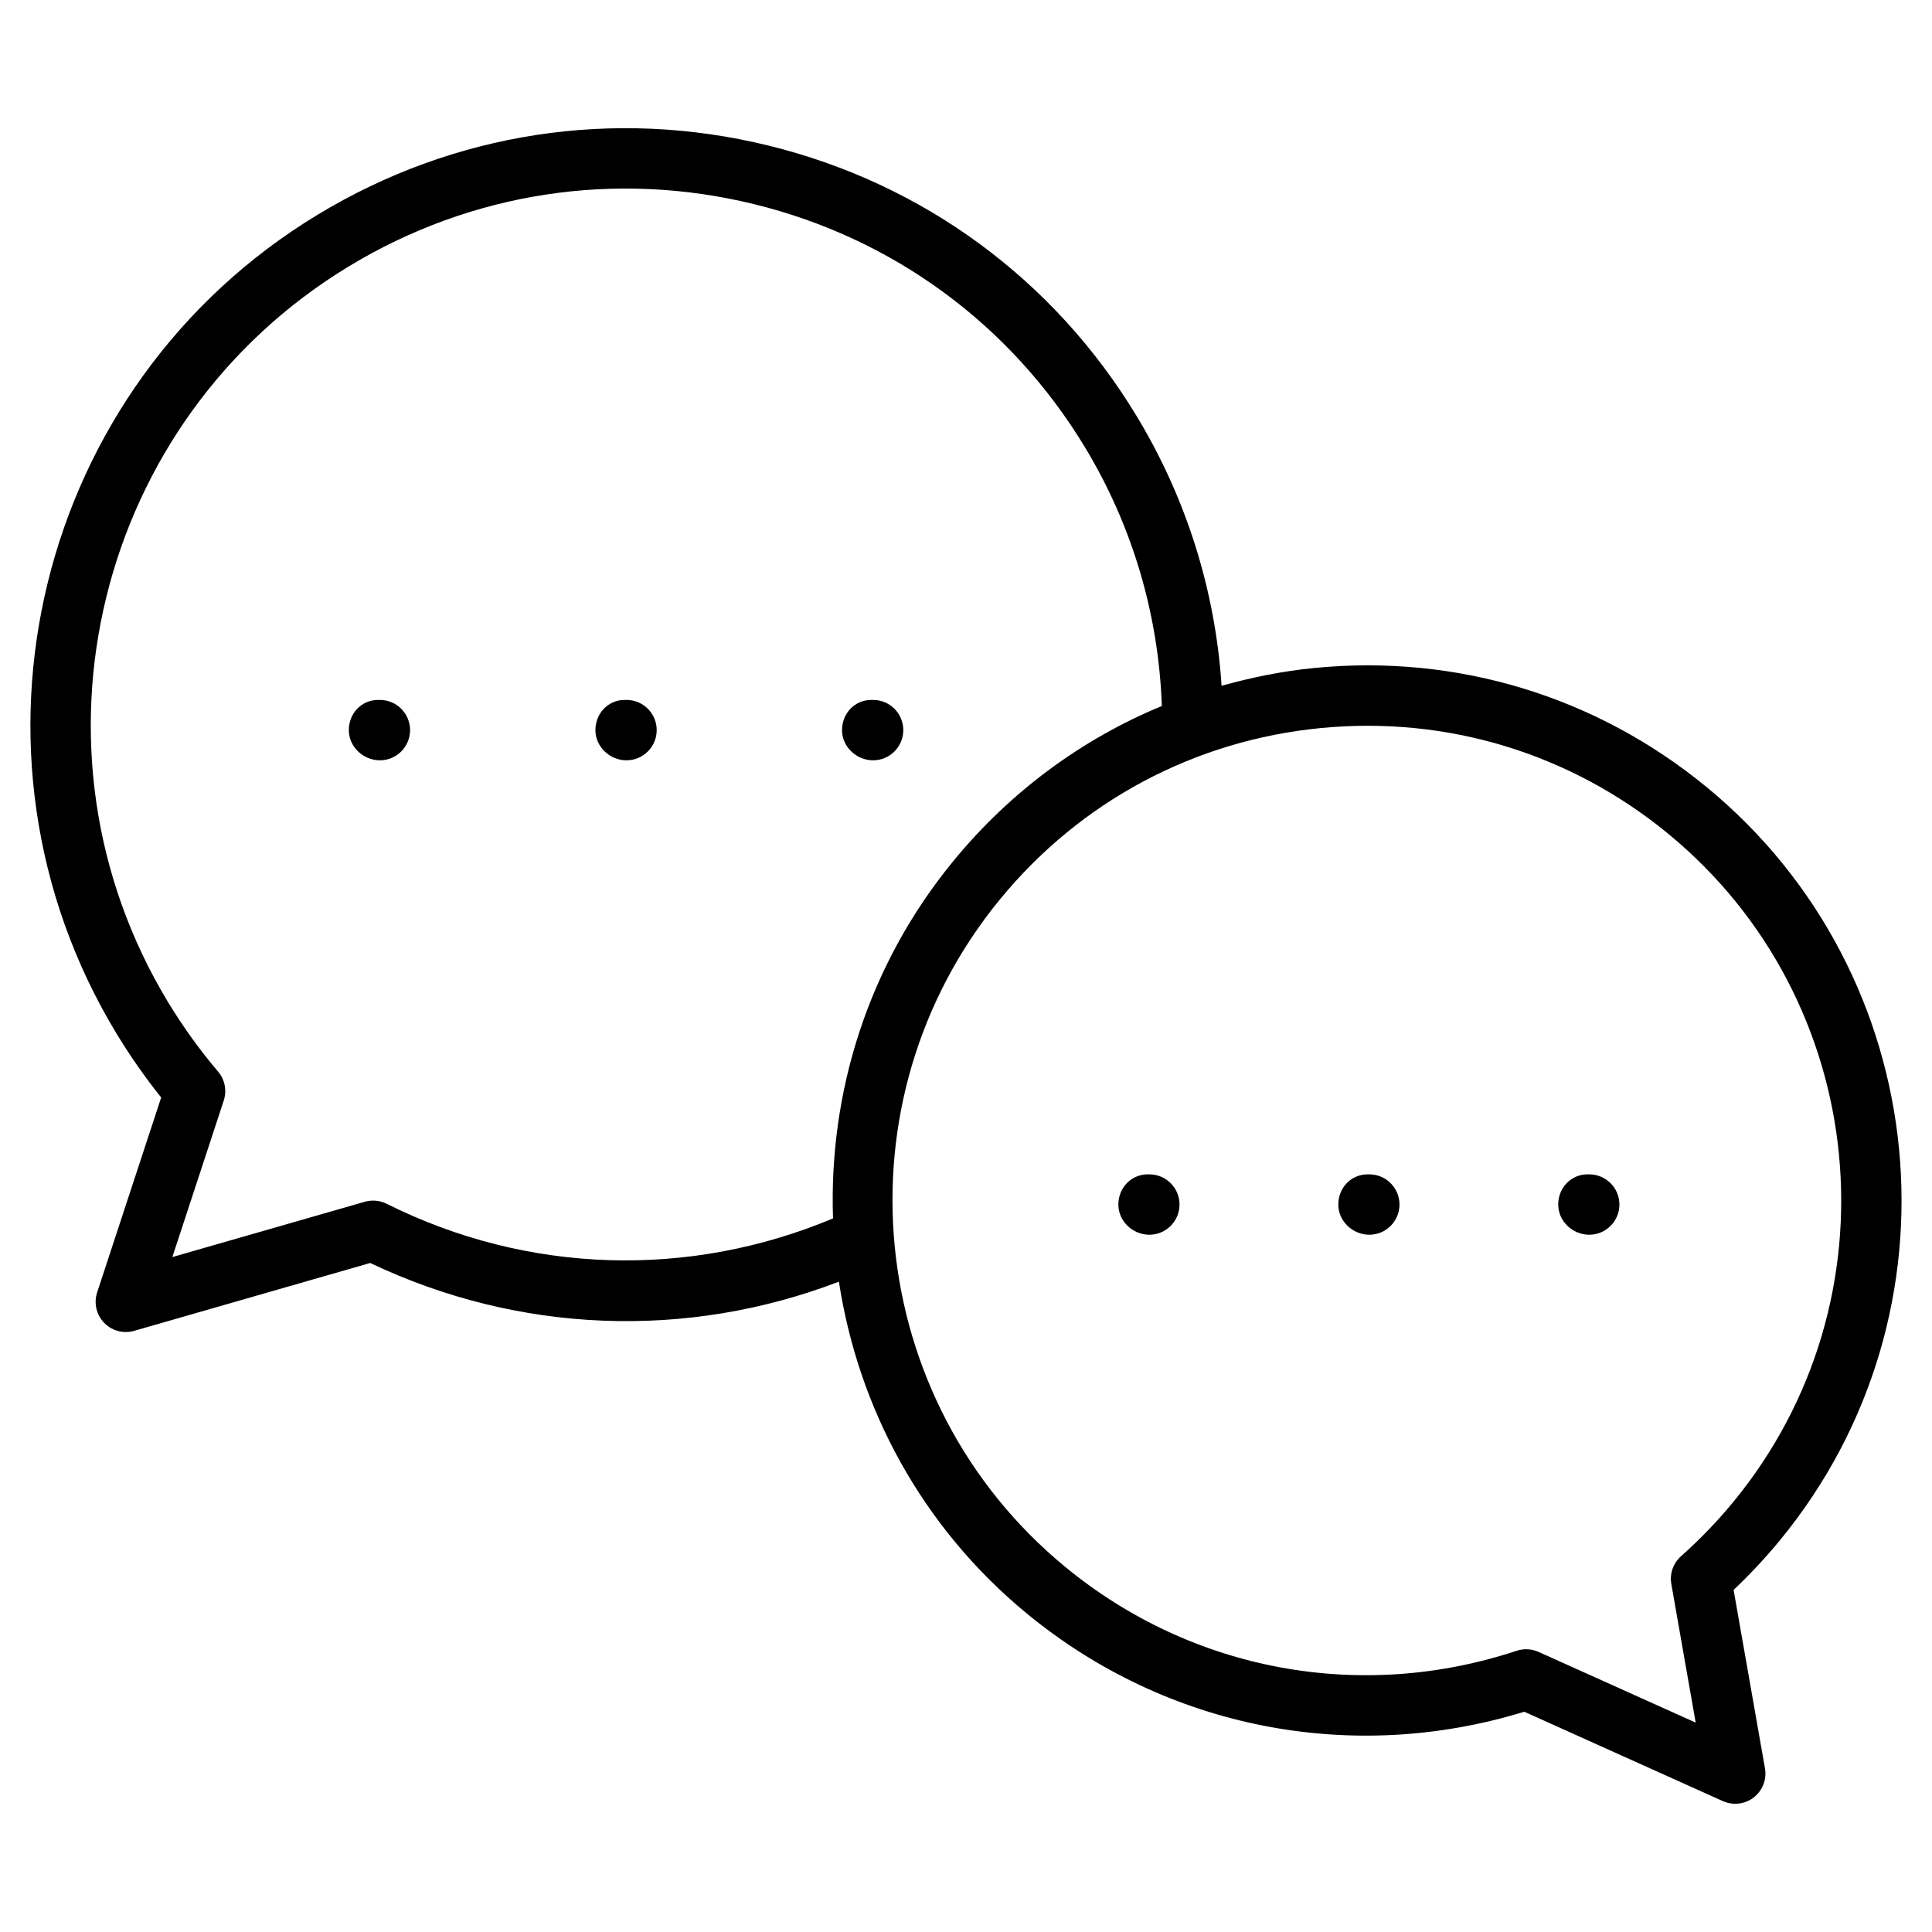
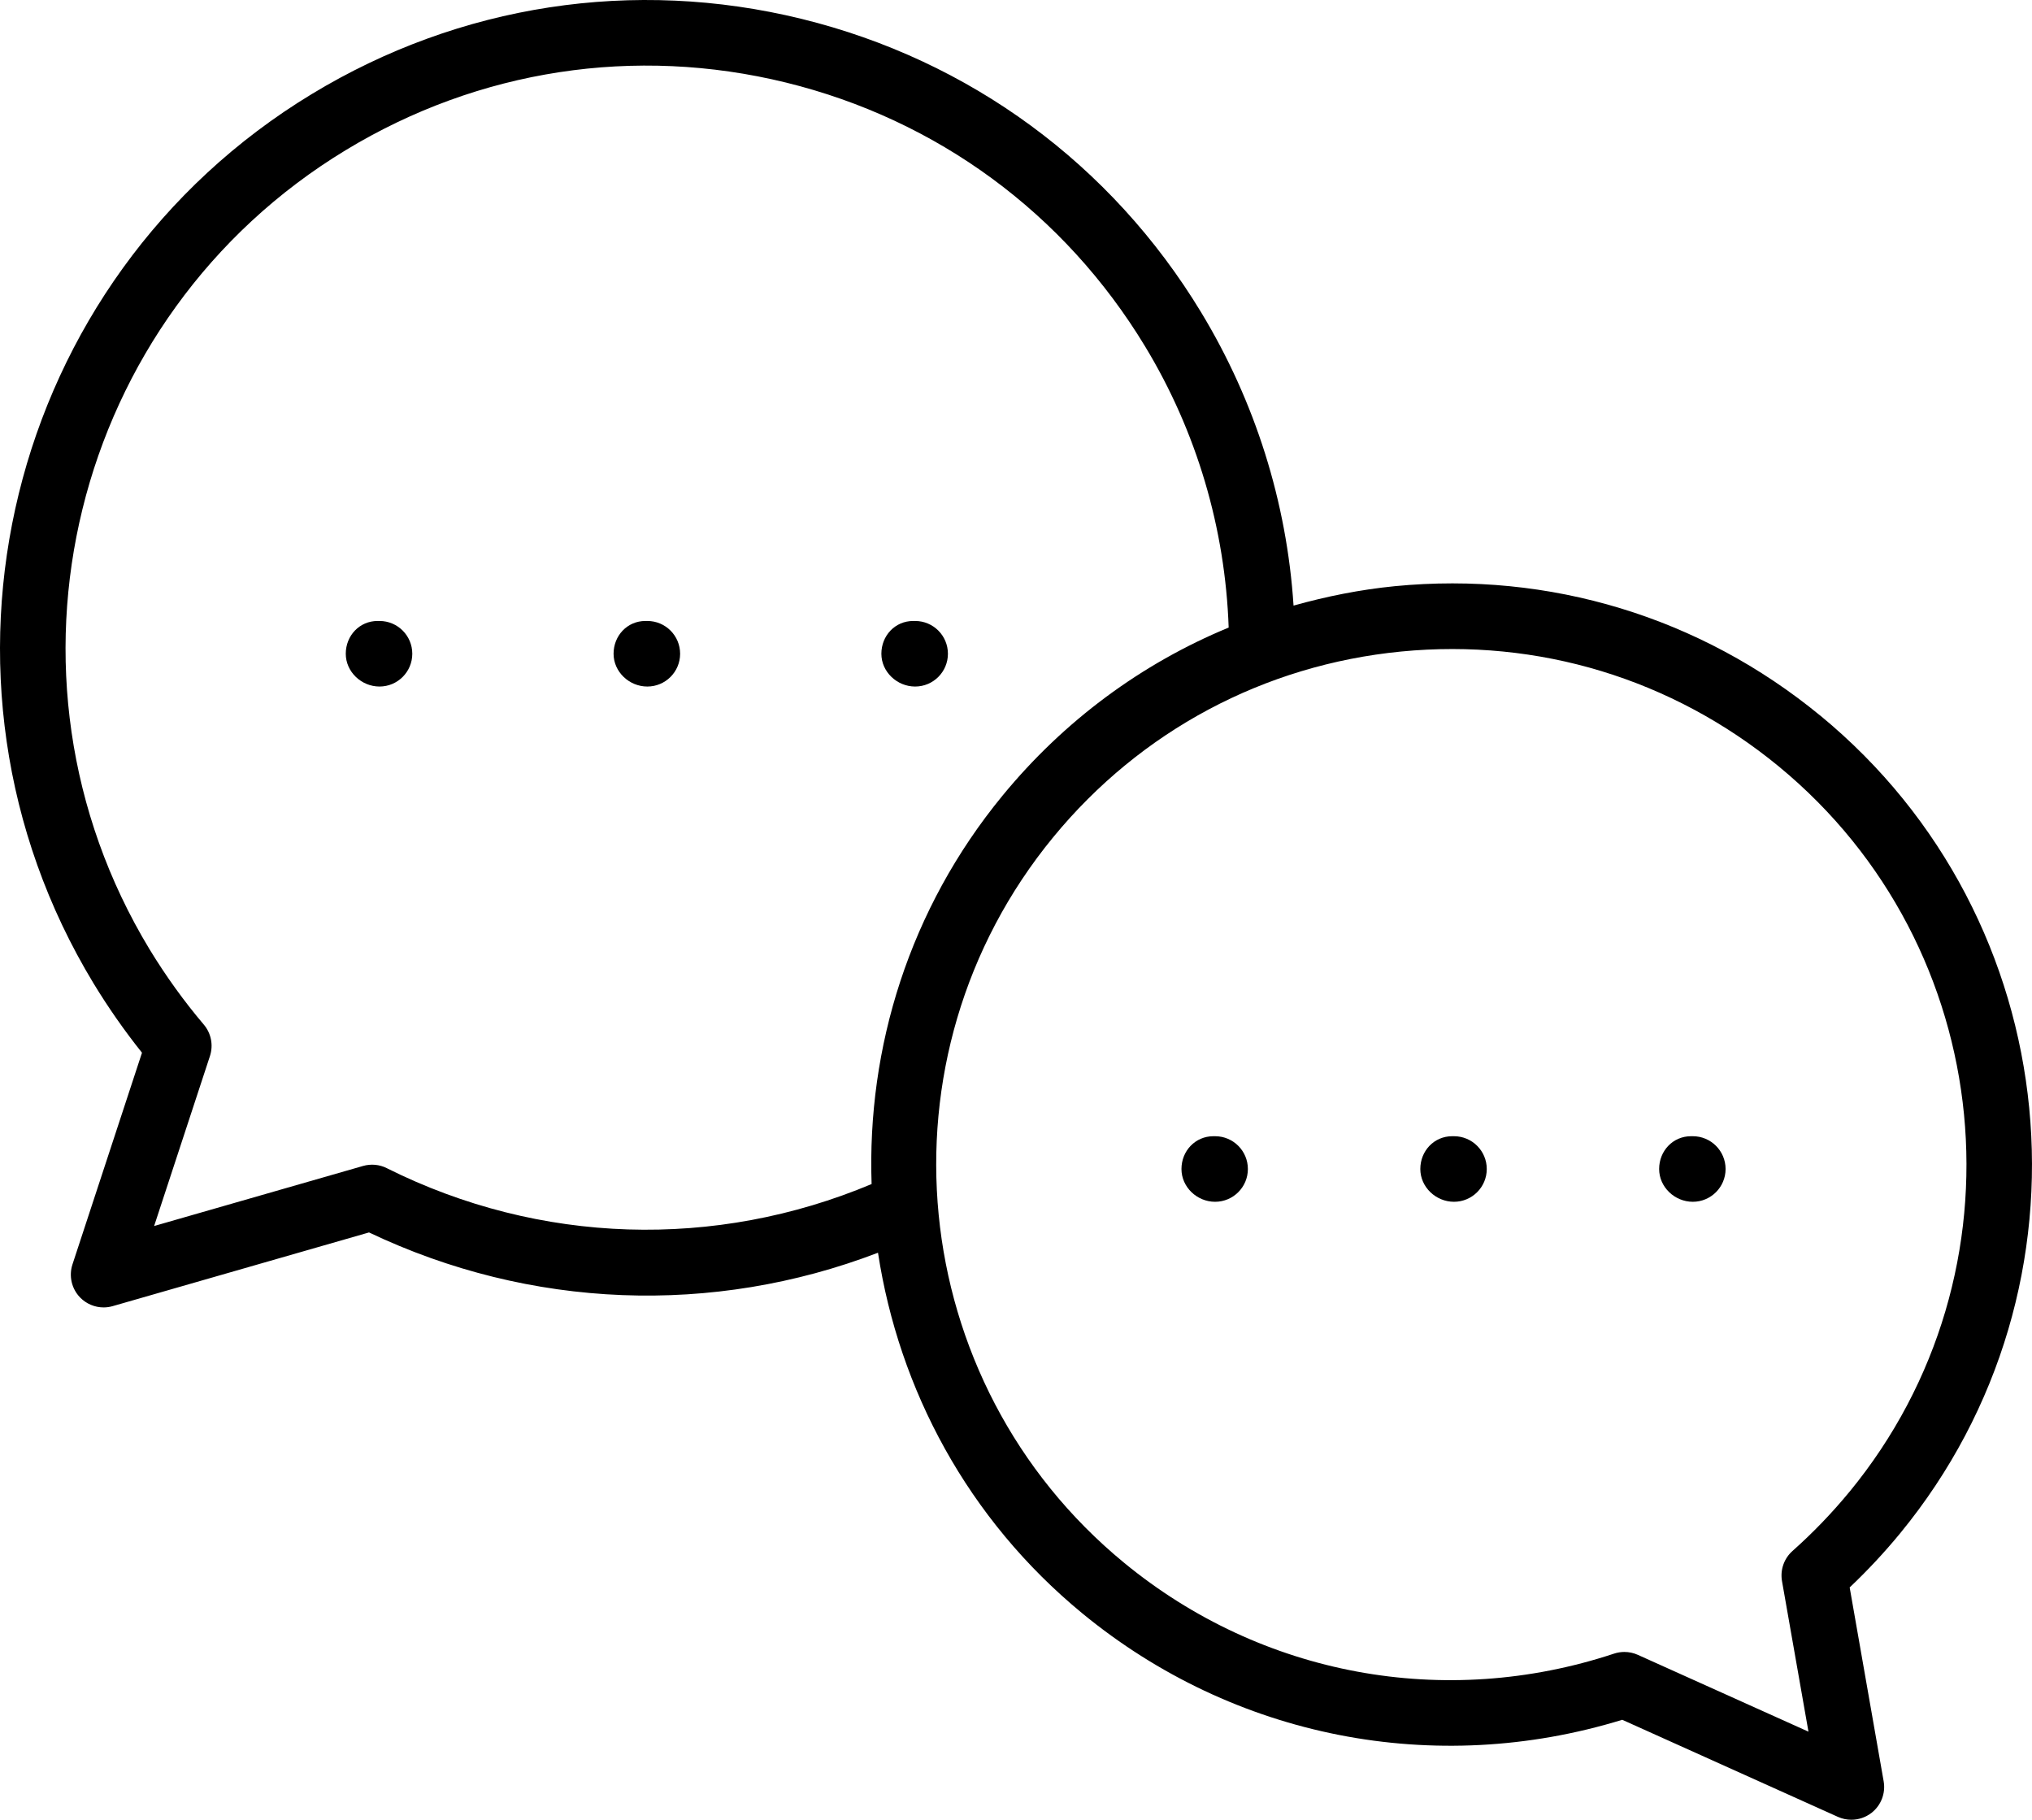
- <svg xmlns="http://www.w3.org/2000/svg" fill="#000000" width="800px" height="800px" viewBox="0 0 64 64" version="1.1" xml:space="preserve">
-   <g id="_x32_5_attachment" />
-   <g id="_x32_4_office" />
-   <g id="_x32_3_pin" />
-   <g id="_x32_2_business_card" />
-   <g id="_x32_1_form" />
-   <g id="_x32_0_headset" />
-   <g id="_x31_9_video_call" />
-   <g id="_x31_8_letter_box" />
-   <g id="_x31_7_papperplane" />
-   <g id="_x31_6_laptop" />
-   <g id="_x31_5_connection" />
-   <g id="_x31_4_phonebook" />
-   <g id="_x31_3_classic_telephone" />
-   <g id="_x31_2_sending_mail" />
-   <g id="_x31_1_man_talking" />
-   <g id="_x31_0_date" />
-   <g id="_x30_9_review" />
-   <g id="_x30_8_email" />
-   <g id="_x30_7_information" />
-   <g id="_x30_6_phone_talking" />
-   <g id="_x30_5_women_talking" />
-   <g id="_x30_4_calling" />
-   <g id="_x30_3_women" />
-   <g id="_x30_2_writing" />
-   <g id="_x30_1_chatting">
-     <g>
-       <g>
-         <path d="M38.073,40.902c-0.552,0-1.026-0.448-1.026-1s0.422-1,0.974-1h0.052c0.552,0,1,0.448,1,1     S38.625,40.902,38.073,40.902z" />
+ <svg xmlns="http://www.w3.org/2000/svg" fill="#000000" width="774.801" height="693.81" viewBox="0 0 61.984 55.505" version="1.1" xml:space="preserve" id="svg7">
+   <defs id="defs7" />
+   <g id="_x32_5_attachment" transform="translate(-1.007665,-4.245477)" />
+   <g id="_x32_4_office" transform="translate(-1.007665,-4.245477)" />
+   <g id="_x32_3_pin" transform="translate(-1.007665,-4.245477)" />
+   <g id="_x32_2_business_card" transform="translate(-1.007665,-4.245477)" />
+   <g id="_x32_1_form" transform="translate(-1.007665,-4.245477)" />
+   <g id="_x32_0_headset" transform="translate(-1.007665,-4.245477)" />
+   <g id="_x31_9_video_call" transform="translate(-1.007665,-4.245477)" />
+   <g id="_x31_8_letter_box" transform="translate(-1.007665,-4.245477)" />
+   <g id="_x31_7_papperplane" transform="translate(-1.007665,-4.245477)" />
+   <g id="_x31_6_laptop" transform="translate(-1.007665,-4.245477)" />
+   <g id="_x31_5_connection" transform="translate(-1.007665,-4.245477)" />
+   <g id="_x31_4_phonebook" transform="translate(-1.007665,-4.245477)" />
+   <g id="_x31_3_classic_telephone" transform="translate(-1.007665,-4.245477)" />
+   <g id="_x31_2_sending_mail" transform="translate(-1.007665,-4.245477)" />
+   <g id="_x31_1_man_talking" transform="translate(-1.007665,-4.245477)" />
+   <g id="_x31_0_date" transform="translate(-1.007665,-4.245477)" />
+   <g id="_x30_9_review" transform="translate(-1.007665,-4.245477)" />
+   <g id="_x30_8_email" transform="translate(-1.007665,-4.245477)" />
+   <g id="_x30_7_information" transform="translate(-1.007665,-4.245477)" />
+   <g id="_x30_6_phone_talking" transform="translate(-1.007665,-4.245477)" />
+   <g id="_x30_5_women_talking" transform="translate(-1.007665,-4.245477)" />
+   <g id="_x30_4_calling" transform="translate(-1.007665,-4.245477)" />
+   <g id="_x30_3_women" transform="translate(-1.007665,-4.245477)" />
+   <g id="_x30_2_writing" transform="translate(-1.007665,-4.245477)" />
+   <g id="_x30_1_chatting" transform="translate(-1.007665,-4.245477)">
+     <g id="g7">
+       <g id="g1">
+         <path d="m 38.073,40.902 c -0.552,0 -1.026,-0.448 -1.026,-1 0,-0.552 0.422,-1 0.974,-1 h 0.052 c 0.552,0 1,0.448 1,1 0,0.552 -0.448,1 -1,1 z" id="path1" />
      </g>
-       <g>
-         <path d="M45.36,40.902c-0.552,0-1.027-0.448-1.027-1s0.42-1,0.972-1h0.055c0.552,0,1,0.448,1,1     S45.913,40.902,45.36,40.902z" />
+       <g id="g2">
+         <path d="m 45.36,40.902 c -0.552,0 -1.027,-0.448 -1.027,-1 0,-0.552 0.42,-1 0.972,-1 h 0.055 c 0.552,0 1,0.448 1,1 0,0.552 -0.448,1 -1,1 z" id="path2" />
      </g>
-       <g>
-         <path d="M52.645,40.902c-0.552,0-1.027-0.448-1.027-1s0.42-1,0.972-1h0.055c0.552,0,1,0.448,1,1     S53.197,40.902,52.645,40.902z" />
+       <g id="g3">
+         <path d="m 52.645,40.902 c -0.552,0 -1.027,-0.448 -1.027,-1 0,-0.552 0.42,-1 0.972,-1 h 0.055 c 0.552,0 1,0.448 1,1 0,0.552 -0.448,1 -1,1 z" id="path3" />
      </g>
-       <g>
-         <path d="M12.584,25.186c-0.552,0-1.029-0.448-1.029-1s0.418-1,0.97-1h0.059c0.552,0,1,0.448,1,1     S13.136,25.186,12.584,25.186z" />
+       <g id="g4">
+         <path d="m 12.584,25.186 c -0.552,0 -1.029,-0.448 -1.029,-1 0,-0.552 0.418,-1 0.97,-1 h 0.059 c 0.552,0 1,0.448 1,1 0,0.552 -0.448,1 -1,1 z" id="path4" />
      </g>
-       <g>
-         <path d="M20.753,25.186c-0.552,0-1.029-0.448-1.029-1s0.418-1,0.971-1h0.059c0.552,0,1,0.448,1,1     S21.305,25.186,20.753,25.186z" />
+       <g id="g5">
+         <path d="m 20.753,25.186 c -0.552,0 -1.029,-0.448 -1.029,-1 0,-0.552 0.418,-1 0.971,-1 h 0.059 c 0.552,0 1,0.448 1,1 0,0.552 -0.448,1 -1,1 z" id="path5" />
      </g>
-       <g>
-         <path d="M28.922,25.186c-0.552,0-1.029-0.448-1.029-1s0.418-1,0.971-1h0.059c0.552,0,1,0.448,1,1     S29.474,25.186,28.922,25.186z" />
+       <g id="g6">
+         <path d="m 28.922,25.186 c -0.552,0 -1.029,-0.448 -1.029,-1 0,-0.552 0.418,-1 0.971,-1 h 0.059 c 0.552,0 1,0.448 1,1 0,0.552 -0.448,1 -1,1 z" id="path6" />
      </g>
-       <path d="M56.533,26.072h-0.001c-3.658-3.006-8.266-4.405-12.977-3.946c-1.057,0.103-2.087,0.311-3.089,0.592    c-0.205-3.154-1.169-6.223-2.821-8.947c-2.734-4.513-7.061-7.69-12.184-8.948    c-5.123-1.257-10.43-0.443-14.941,2.291c-9.315,5.643-12.302,17.812-6.659,27.127    c0.449,0.738,0.944,1.447,1.478,2.115l-2.121,6.457c-0.115,0.352-0.027,0.739,0.23,1.006    c0.191,0.198,0.453,0.306,0.72,0.306c0.092,0,0.185-0.013,0.276-0.039l7.82-2.248    c4.919,2.341,10.487,2.549,15.526,0.619c0.638,4.165,2.731,8.12,6.233,11    c4.626,3.803,10.755,5.002,16.47,3.246l6.578,2.961c0.131,0.059,0.272,0.088,0.411,0.088    c0.218,0,0.435-0.072,0.614-0.21c0.292-0.228,0.435-0.598,0.371-0.962l-1.039-5.912    c0.546-0.517,1.062-1.07,1.539-1.65C65.172,43.466,64.079,32.276,56.533,26.072z M12.807,39.876    c-0.224-0.111-0.481-0.135-0.724-0.066l-6.374,1.832l1.703-5.185c0.108-0.331,0.038-0.694-0.188-0.959    c-0.604-0.712-1.161-1.484-1.653-2.294C0.5,24.831,3.185,13.895,11.557,8.823c4.054-2.458,8.822-3.188,13.428-2.059    c4.604,1.13,8.493,3.986,10.95,8.043c1.578,2.604,2.447,5.557,2.552,8.58    c-2.658,1.099-5.021,2.841-6.898,5.126c-2.844,3.461-4.137,7.687-3.994,11.848    C22.825,42.362,17.474,42.209,12.807,39.876z M57.424,49.746c-0.53,0.645-1.115,1.252-1.738,1.806    c-0.26,0.231-0.381,0.579-0.321,0.921l0.807,4.591l-5.205-2.343c-0.13-0.059-0.271-0.088-0.411-0.088    c-0.106,0-0.212,0.017-0.315,0.051c-5.165,1.71-10.753,0.676-14.946-2.772    c-6.695-5.504-7.665-15.431-2.162-22.129c2.666-3.245,6.436-5.257,10.616-5.665    c4.182-0.407,8.268,0.835,11.513,3.501h-0.001C61.957,33.121,62.927,43.048,57.424,49.746z" />
+       <path d="m 56.533,26.072 h -5e-4 C 52.874,23.066 48.267,21.666 43.555,22.125 42.498,22.229 41.468,22.437 40.466,22.717 40.261,19.564 39.297,16.495 37.646,13.77 34.912,9.257 30.585,6.08 25.462,4.822 20.339,3.565 15.032,4.379 10.52,7.113 1.206,12.756 -1.782,24.925 3.861,34.24 c 0.449,0.738 0.944,1.447 1.478,2.115 l -2.121,6.457 c -0.115,0.352 -0.027,0.739 0.23,1.006 0.191,0.198 0.453,0.306 0.72,0.306 0.092,0 0.185,-0.013 0.276,-0.039 l 7.82,-2.248 c 4.919,2.341 10.487,2.549 15.526,0.619 0.638,4.165 2.731,8.12 6.233,11 4.626,3.803 10.755,5.002 16.47,3.246 l 6.578,2.961 c 0.131,0.059 0.272,0.088 0.411,0.088 0.218,0 0.435,-0.072 0.614,-0.21 0.292,-0.228 0.435,-0.598 0.371,-0.962 L 57.43,52.665 c 0.546,-0.517 1.062,-1.07 1.539,-1.65 6.203,-7.549 5.11,-18.739 -2.436,-24.944 z M 12.807,39.876 C 12.582,39.764 12.325,39.74 12.083,39.809 L 5.709,41.641 7.412,36.456 C 7.52,36.125 7.449,35.762 7.224,35.497 6.62,34.785 6.064,34.013 5.571,33.203 0.5,24.831 3.185,13.895 11.557,8.823 c 4.054,-2.458 8.822,-3.188 13.428,-2.059 4.604,1.13 8.493,3.986 10.95,8.043 1.578,2.604 2.447,5.557 2.552,8.58 -2.658,1.099 -5.021,2.841 -6.898,5.126 -2.844,3.461 -4.137,7.687 -3.994,11.848 -4.77,2.003 -10.12,1.85 -14.788,-0.484 z m 44.618,9.87 c -0.53,0.645 -1.115,1.252 -1.738,1.806 -0.26,0.231 -0.381,0.579 -0.321,0.921 l 0.807,4.591 -5.205,-2.343 c -0.13,-0.059 -0.271,-0.088 -0.411,-0.088 -0.106,0 -0.212,0.017 -0.315,0.051 -5.165,1.71 -10.753,0.676 -14.946,-2.772 -6.695,-5.504 -7.665,-15.431 -2.162,-22.129 2.666,-3.245 6.436,-5.257 10.616,-5.665 4.182,-0.407 8.268,0.835 11.513,3.501 h -5e-4 c 6.695,5.504 7.665,15.432 2.162,22.129 z" id="path7" />
    </g>
  </g>
</svg>
